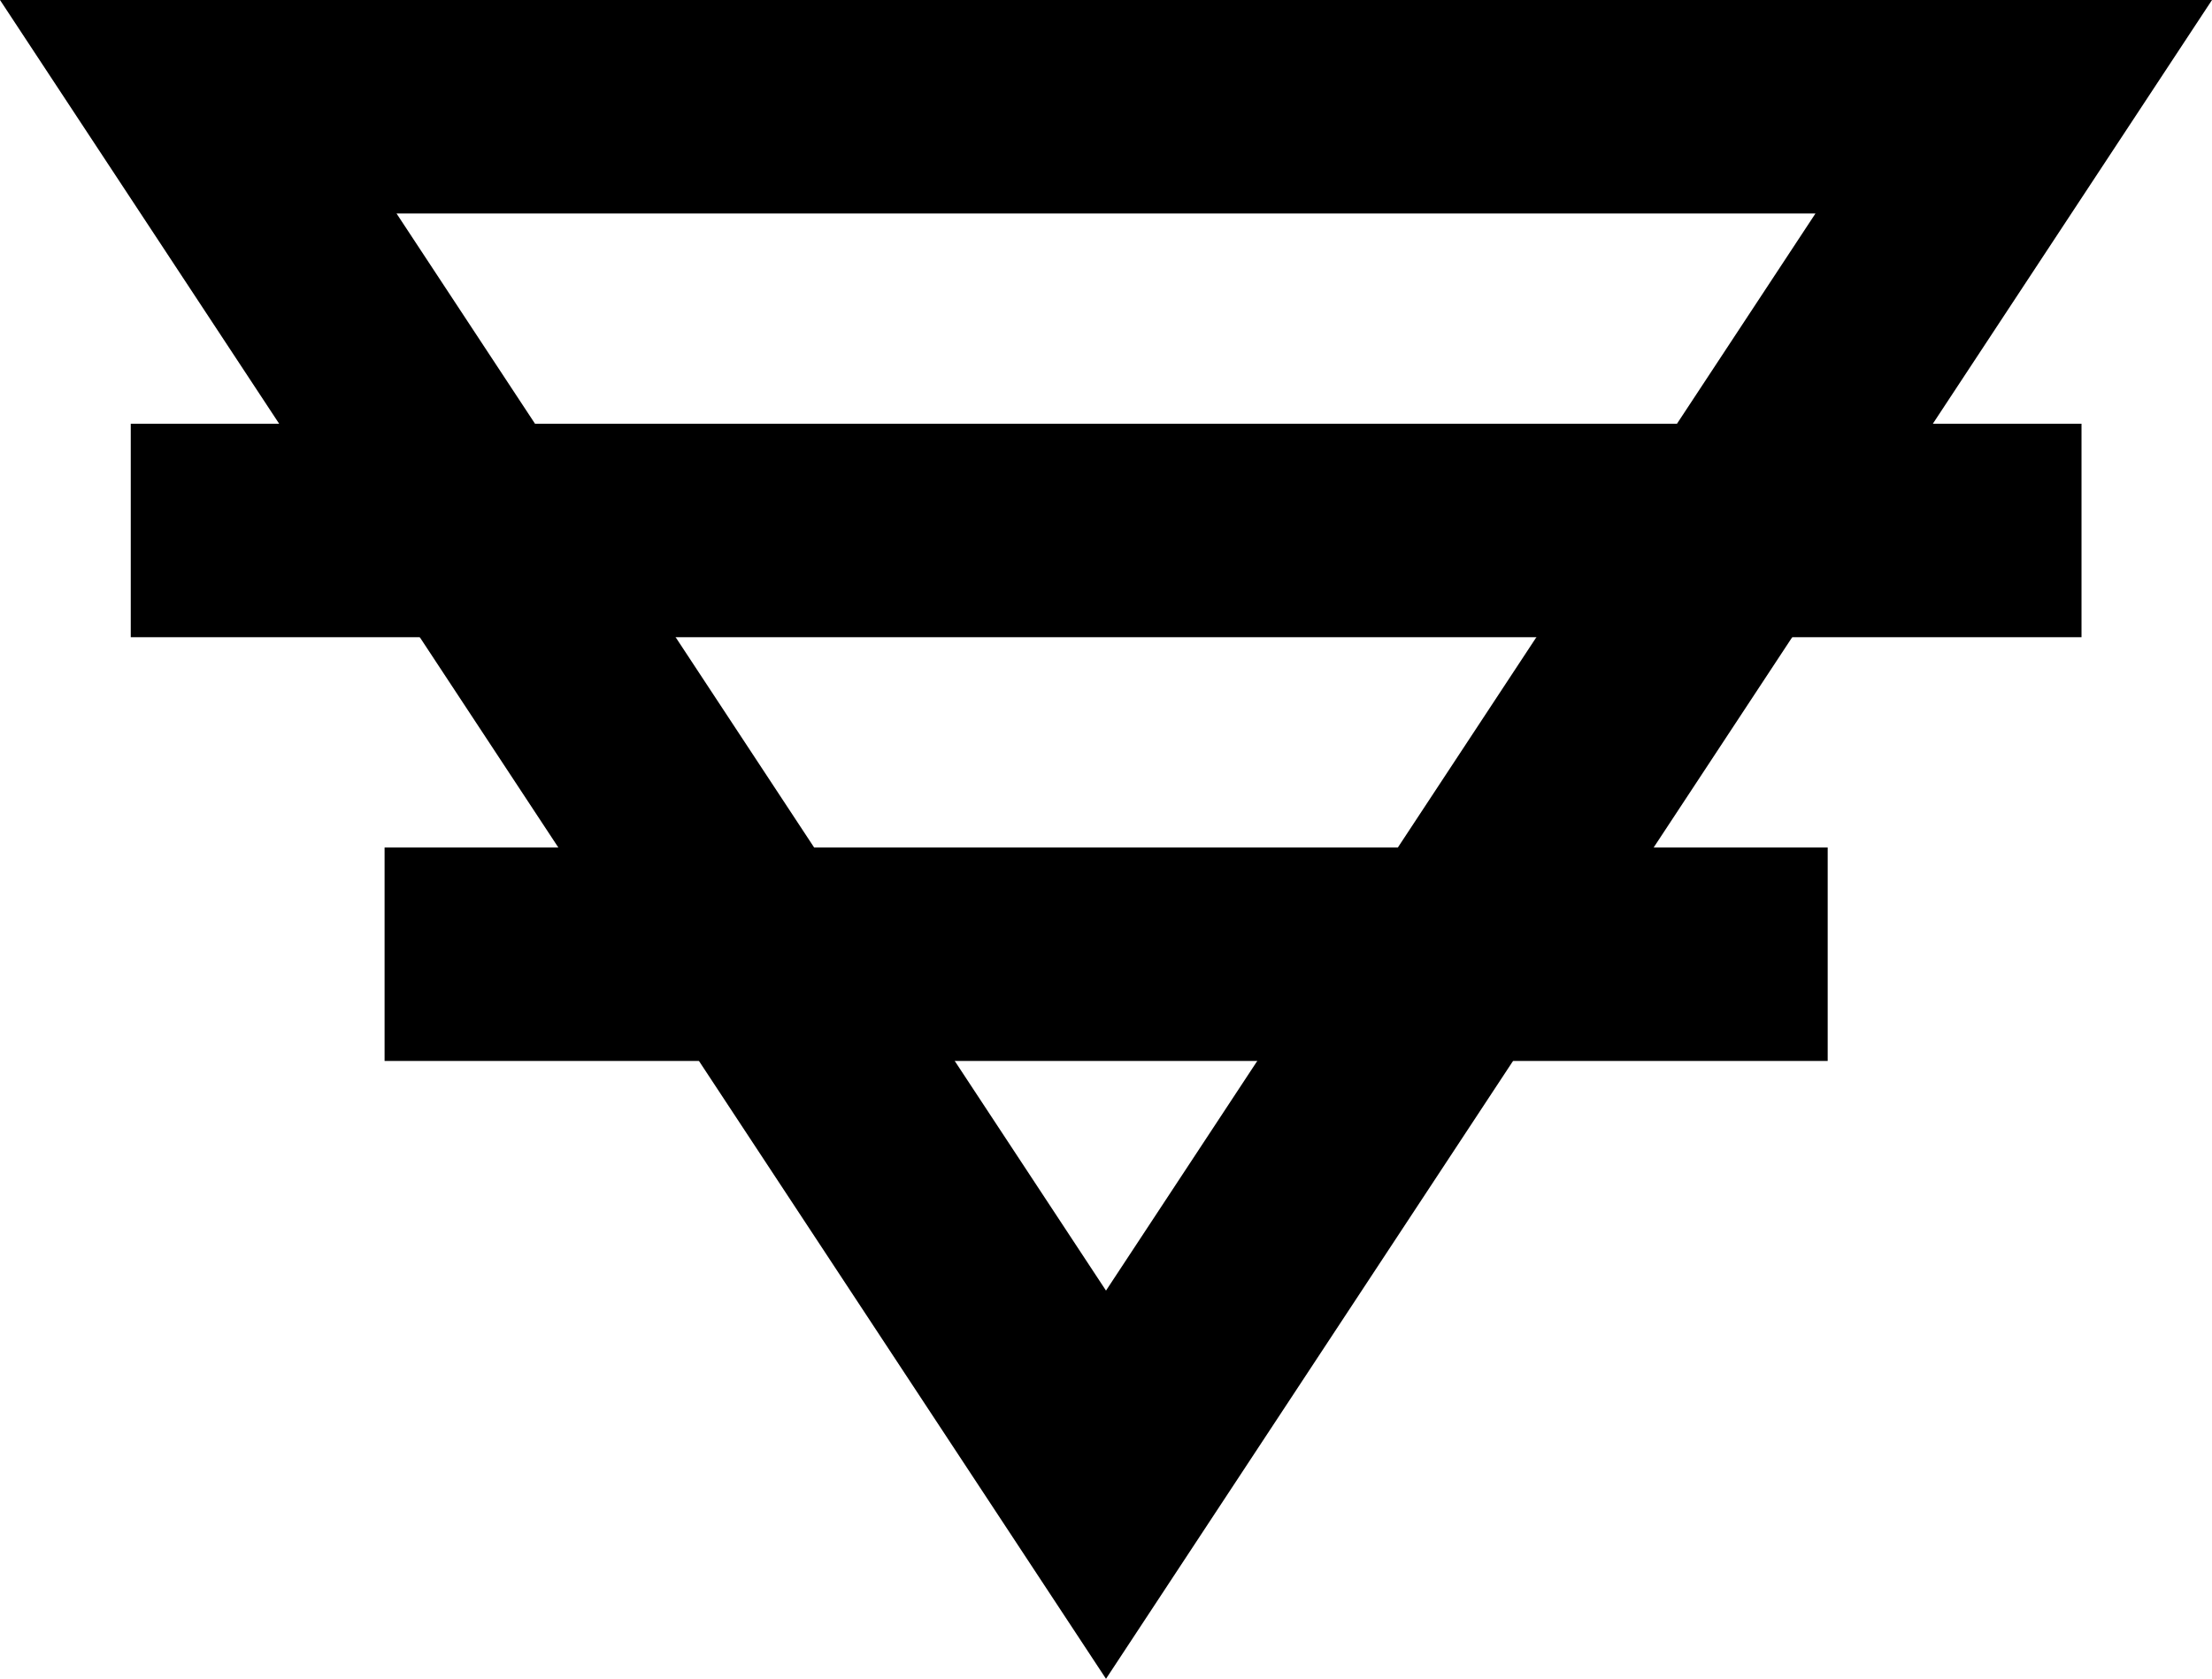
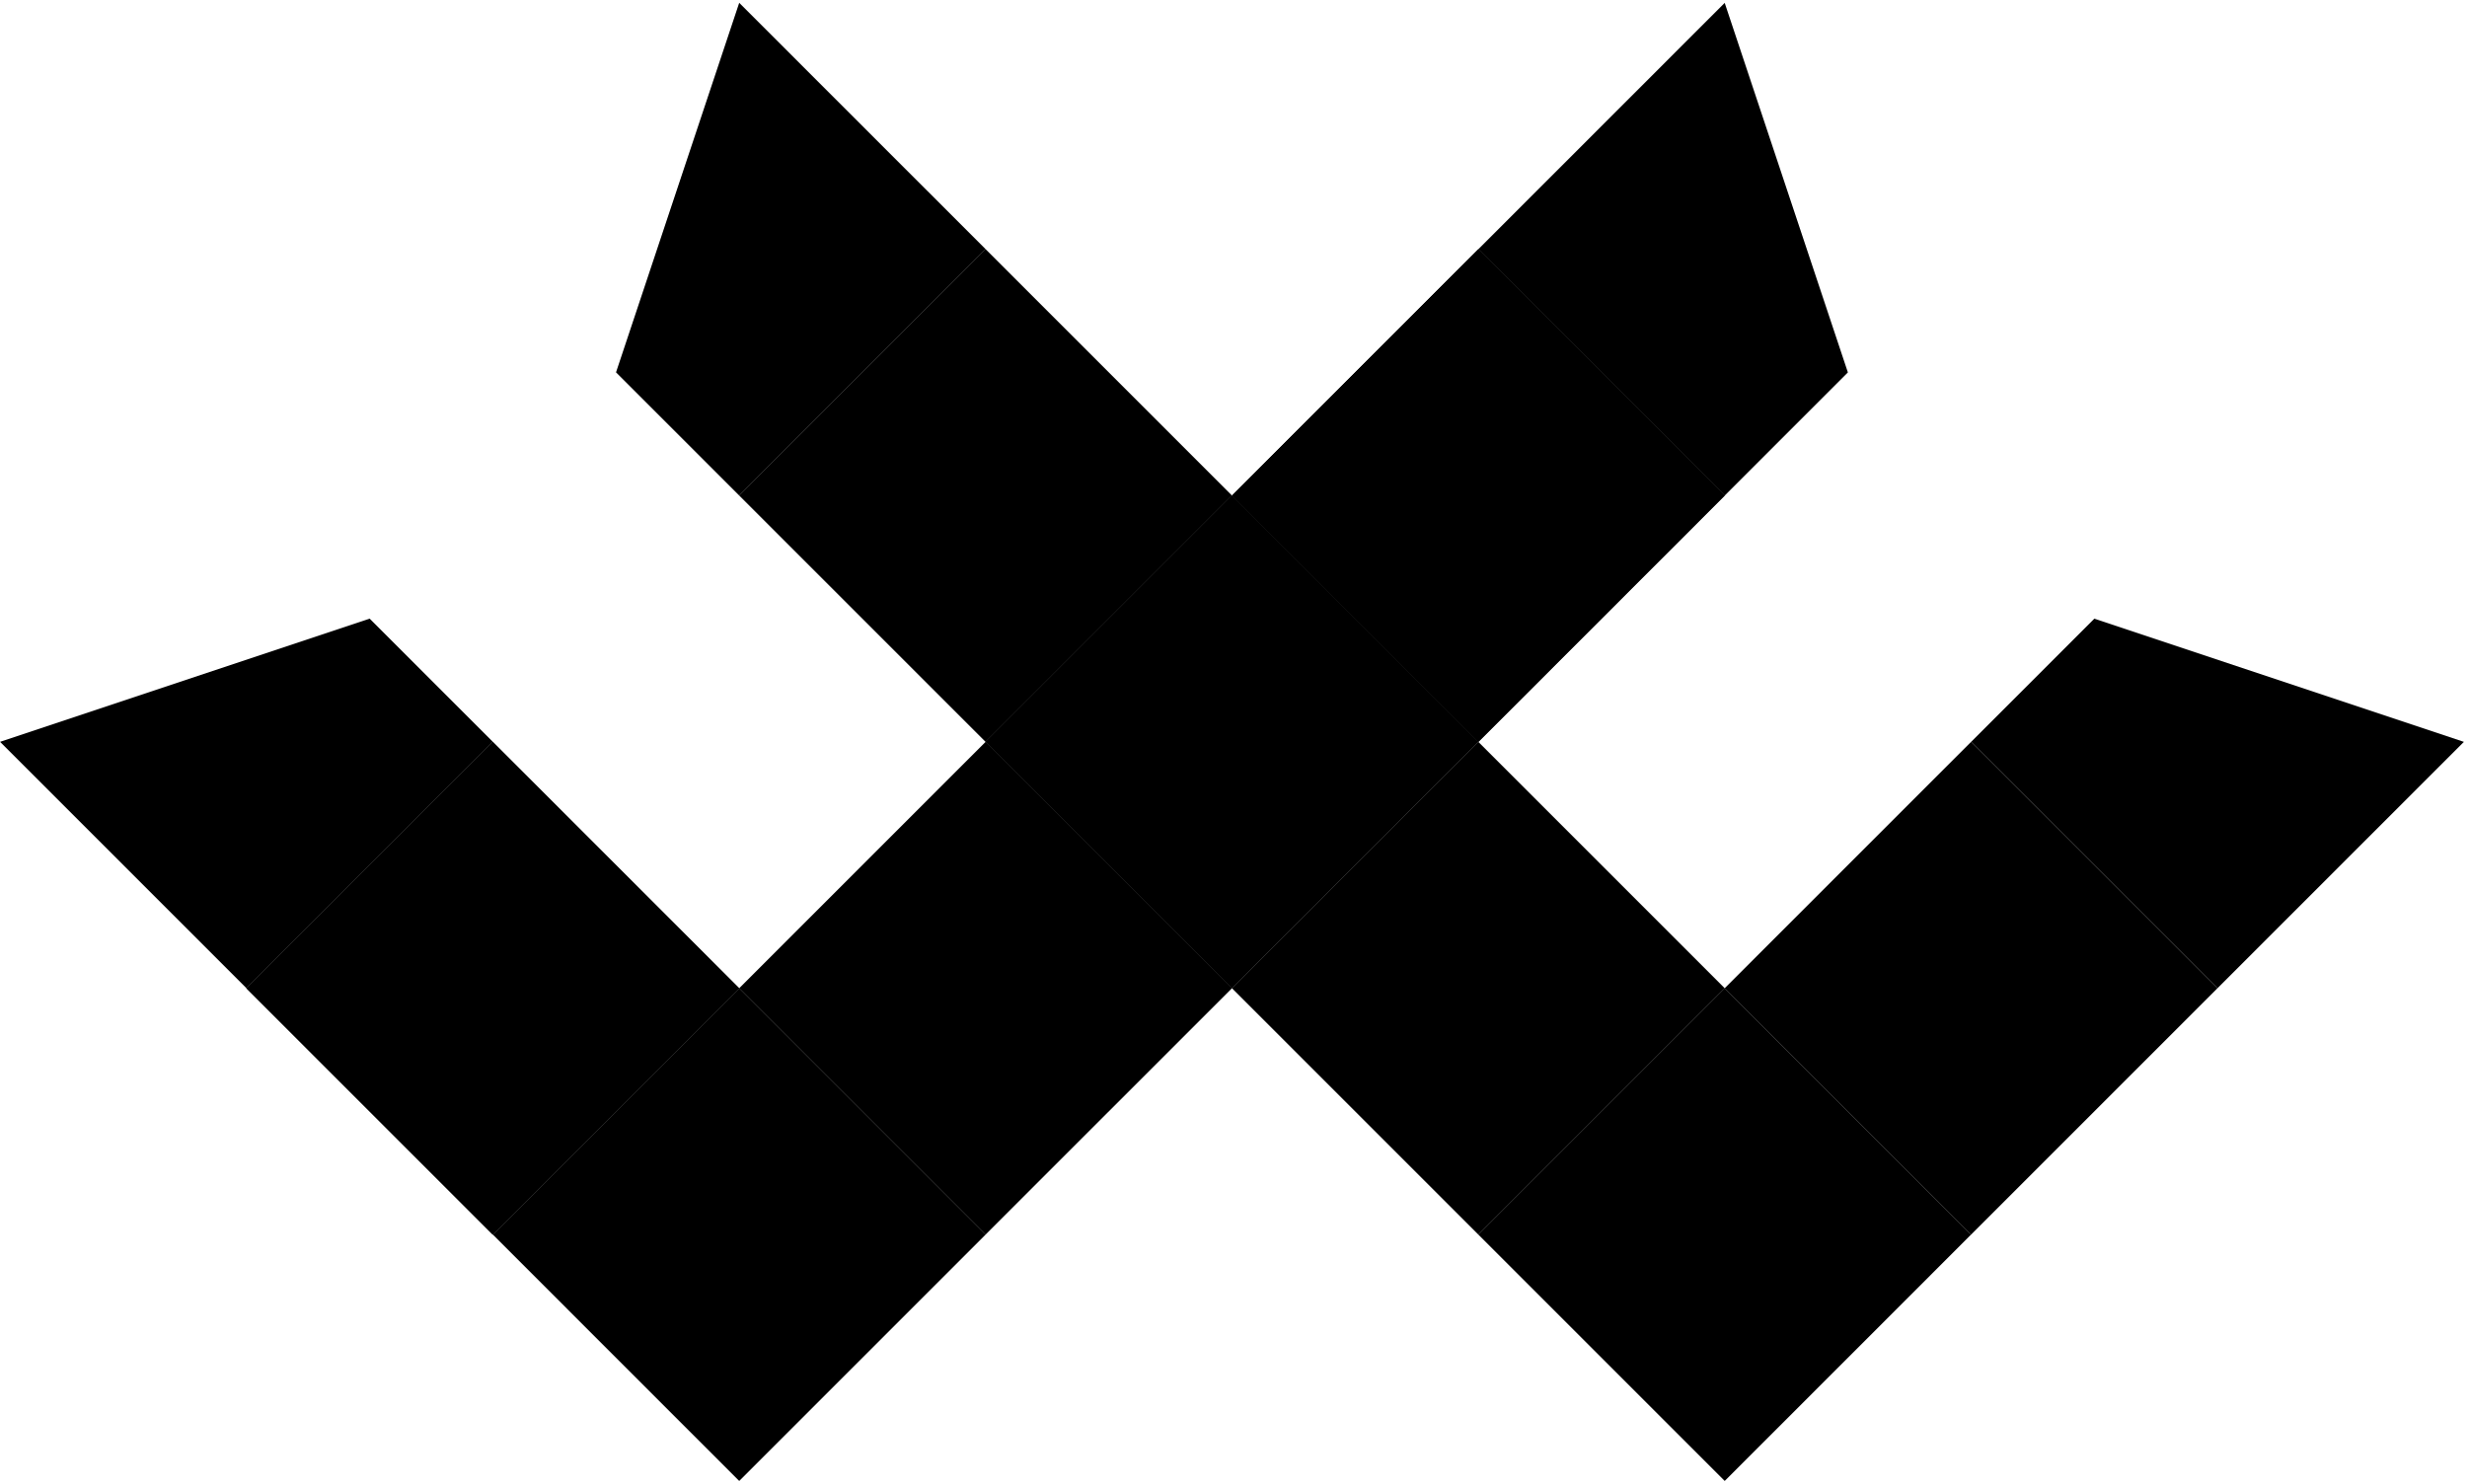
- <svg xmlns="http://www.w3.org/2000/svg" viewBox="0 0 834 633.1">
-   <path d="M417 633.1L0 0h834L417 633.1zM149.5 80.5L417 486.7 684.5 80.5h-535z" />
-   <path d="M49.3 159.8h735.5v80.5H49.3zM145 319.6h544.1v80.5H145z" />
+ <svg xmlns="http://www.w3.org/2000/svg" viewBox="0 0 725 436">
+   <path d="M0.02 218.029L108.631 181.825L144.835 218.029L72.427 290.437L0.02 218.029Z" />
+   <path d="M72.406 290.455L144.814 218.047L217.222 290.455L144.814 362.863L72.406 290.455Z" />
+   <path d="M72.406 290.455L144.814 218.047L217.222 290.455L144.814 362.863L72.406 290.455Z" />
+   <path d="M144.832 362.855L217.24 290.448L289.647 362.855L217.24 435.263L144.832 362.855Z" />
+   <path d="M289.633 218.043L362.04 145.635L434.448 218.043L362.04 290.451L289.633 218.043Z" />
+   <path d="M217.23 145.631L289.638 73.223L362.046 145.631L289.638 218.038L217.23 145.631Z" />
+   <path d="M181.036 109.434L217.24 0.823L289.647 73.23L217.24 145.638L181.036 109.434Z" />
+   <path d="M217.23 290.455L289.638 218.047L362.046 290.455L289.638 362.863L217.23 290.455Z" />
+   <path d="M506.852 0.844L543.055 109.455L506.852 145.659L434.444 73.251L506.852 0.844Z" />
+   <path d="M434.457 73.232L506.865 145.64L434.457 218.048L362.049 145.64L434.457 73.232Z" />
+   <path d="M434.457 73.232L506.865 145.64L434.457 218.048L362.049 145.64L434.457 73.232Z" />
+   <path d="M362.031 145.631L434.439 218.038L362.031 290.446L289.624 218.038L362.031 145.631Z" />
+   <path d="M506.855 290.443L579.263 362.851L506.855 435.259L434.448 362.851L506.855 290.443Z" />
+   <path d="M579.258 218.045L651.665 290.452L579.258 362.86L506.85 290.452L579.258 218.045Z" />
+   <path d="M615.476 181.835L724.087 218.038L651.68 290.446L579.272 218.038L615.476 181.835Z" />
+   <path d="M434.457 218.045L506.865 290.452L434.457 362.86L362.049 290.452L434.457 218.045Z" />
</svg>
